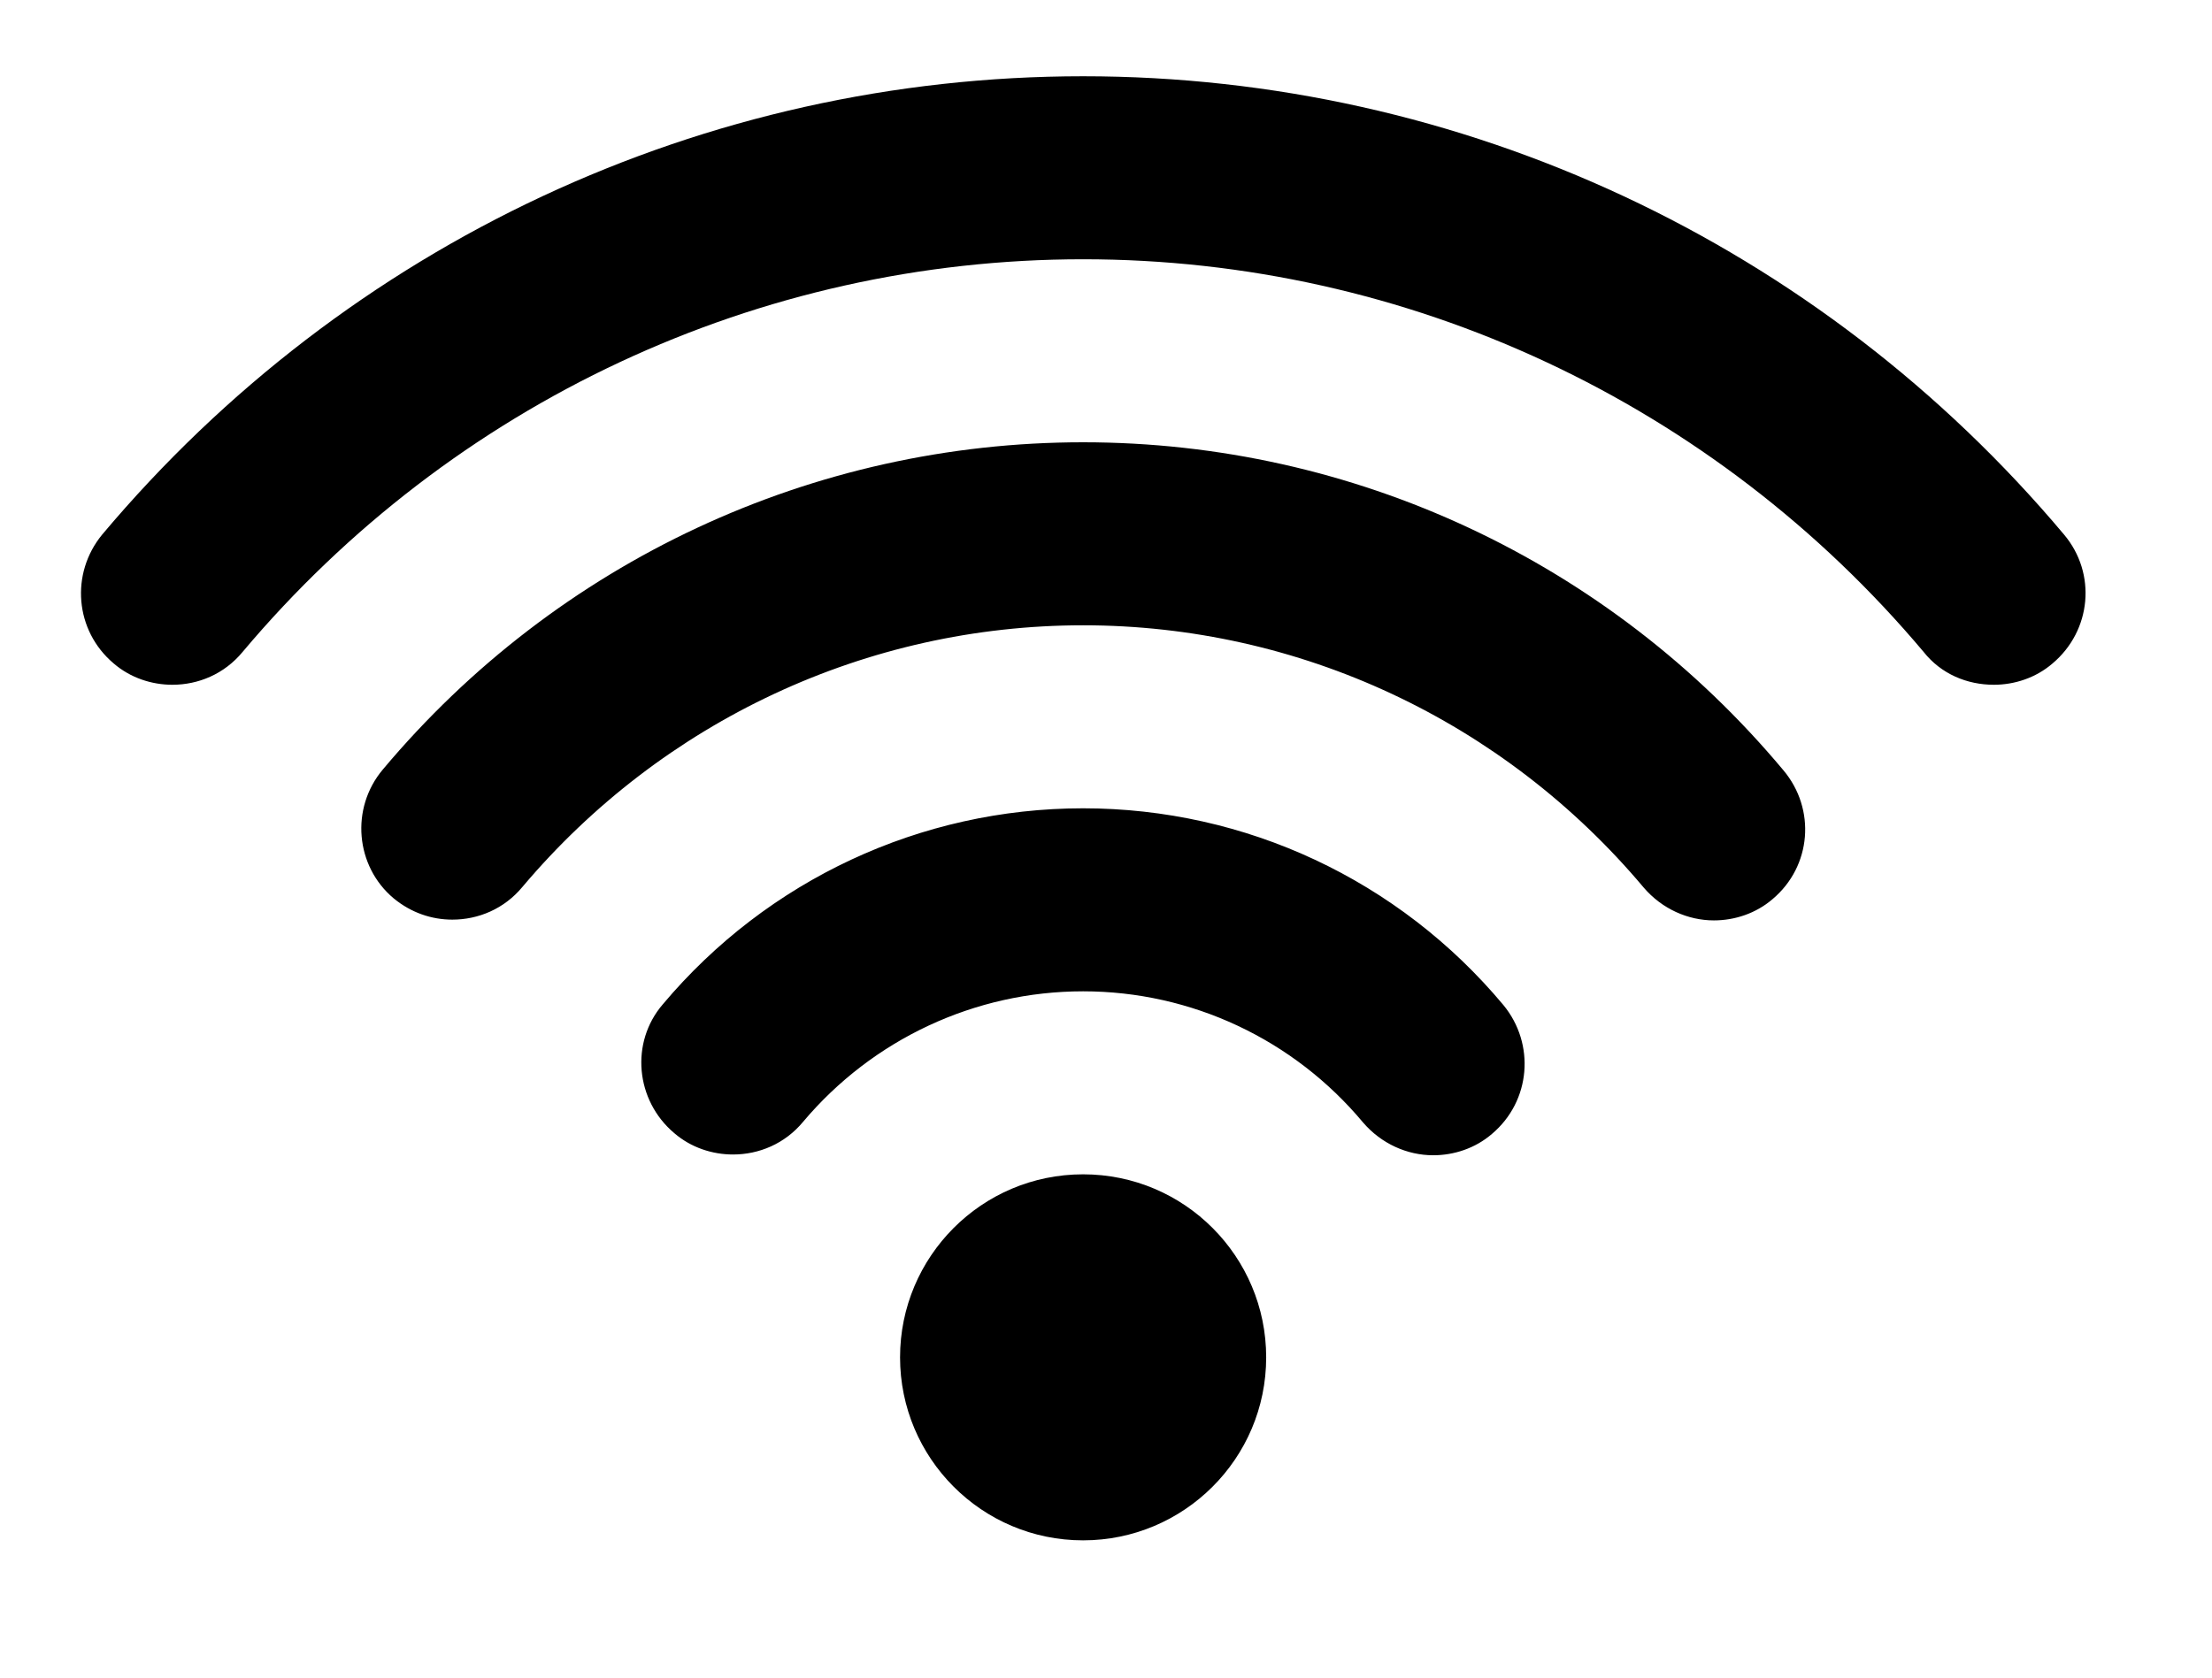
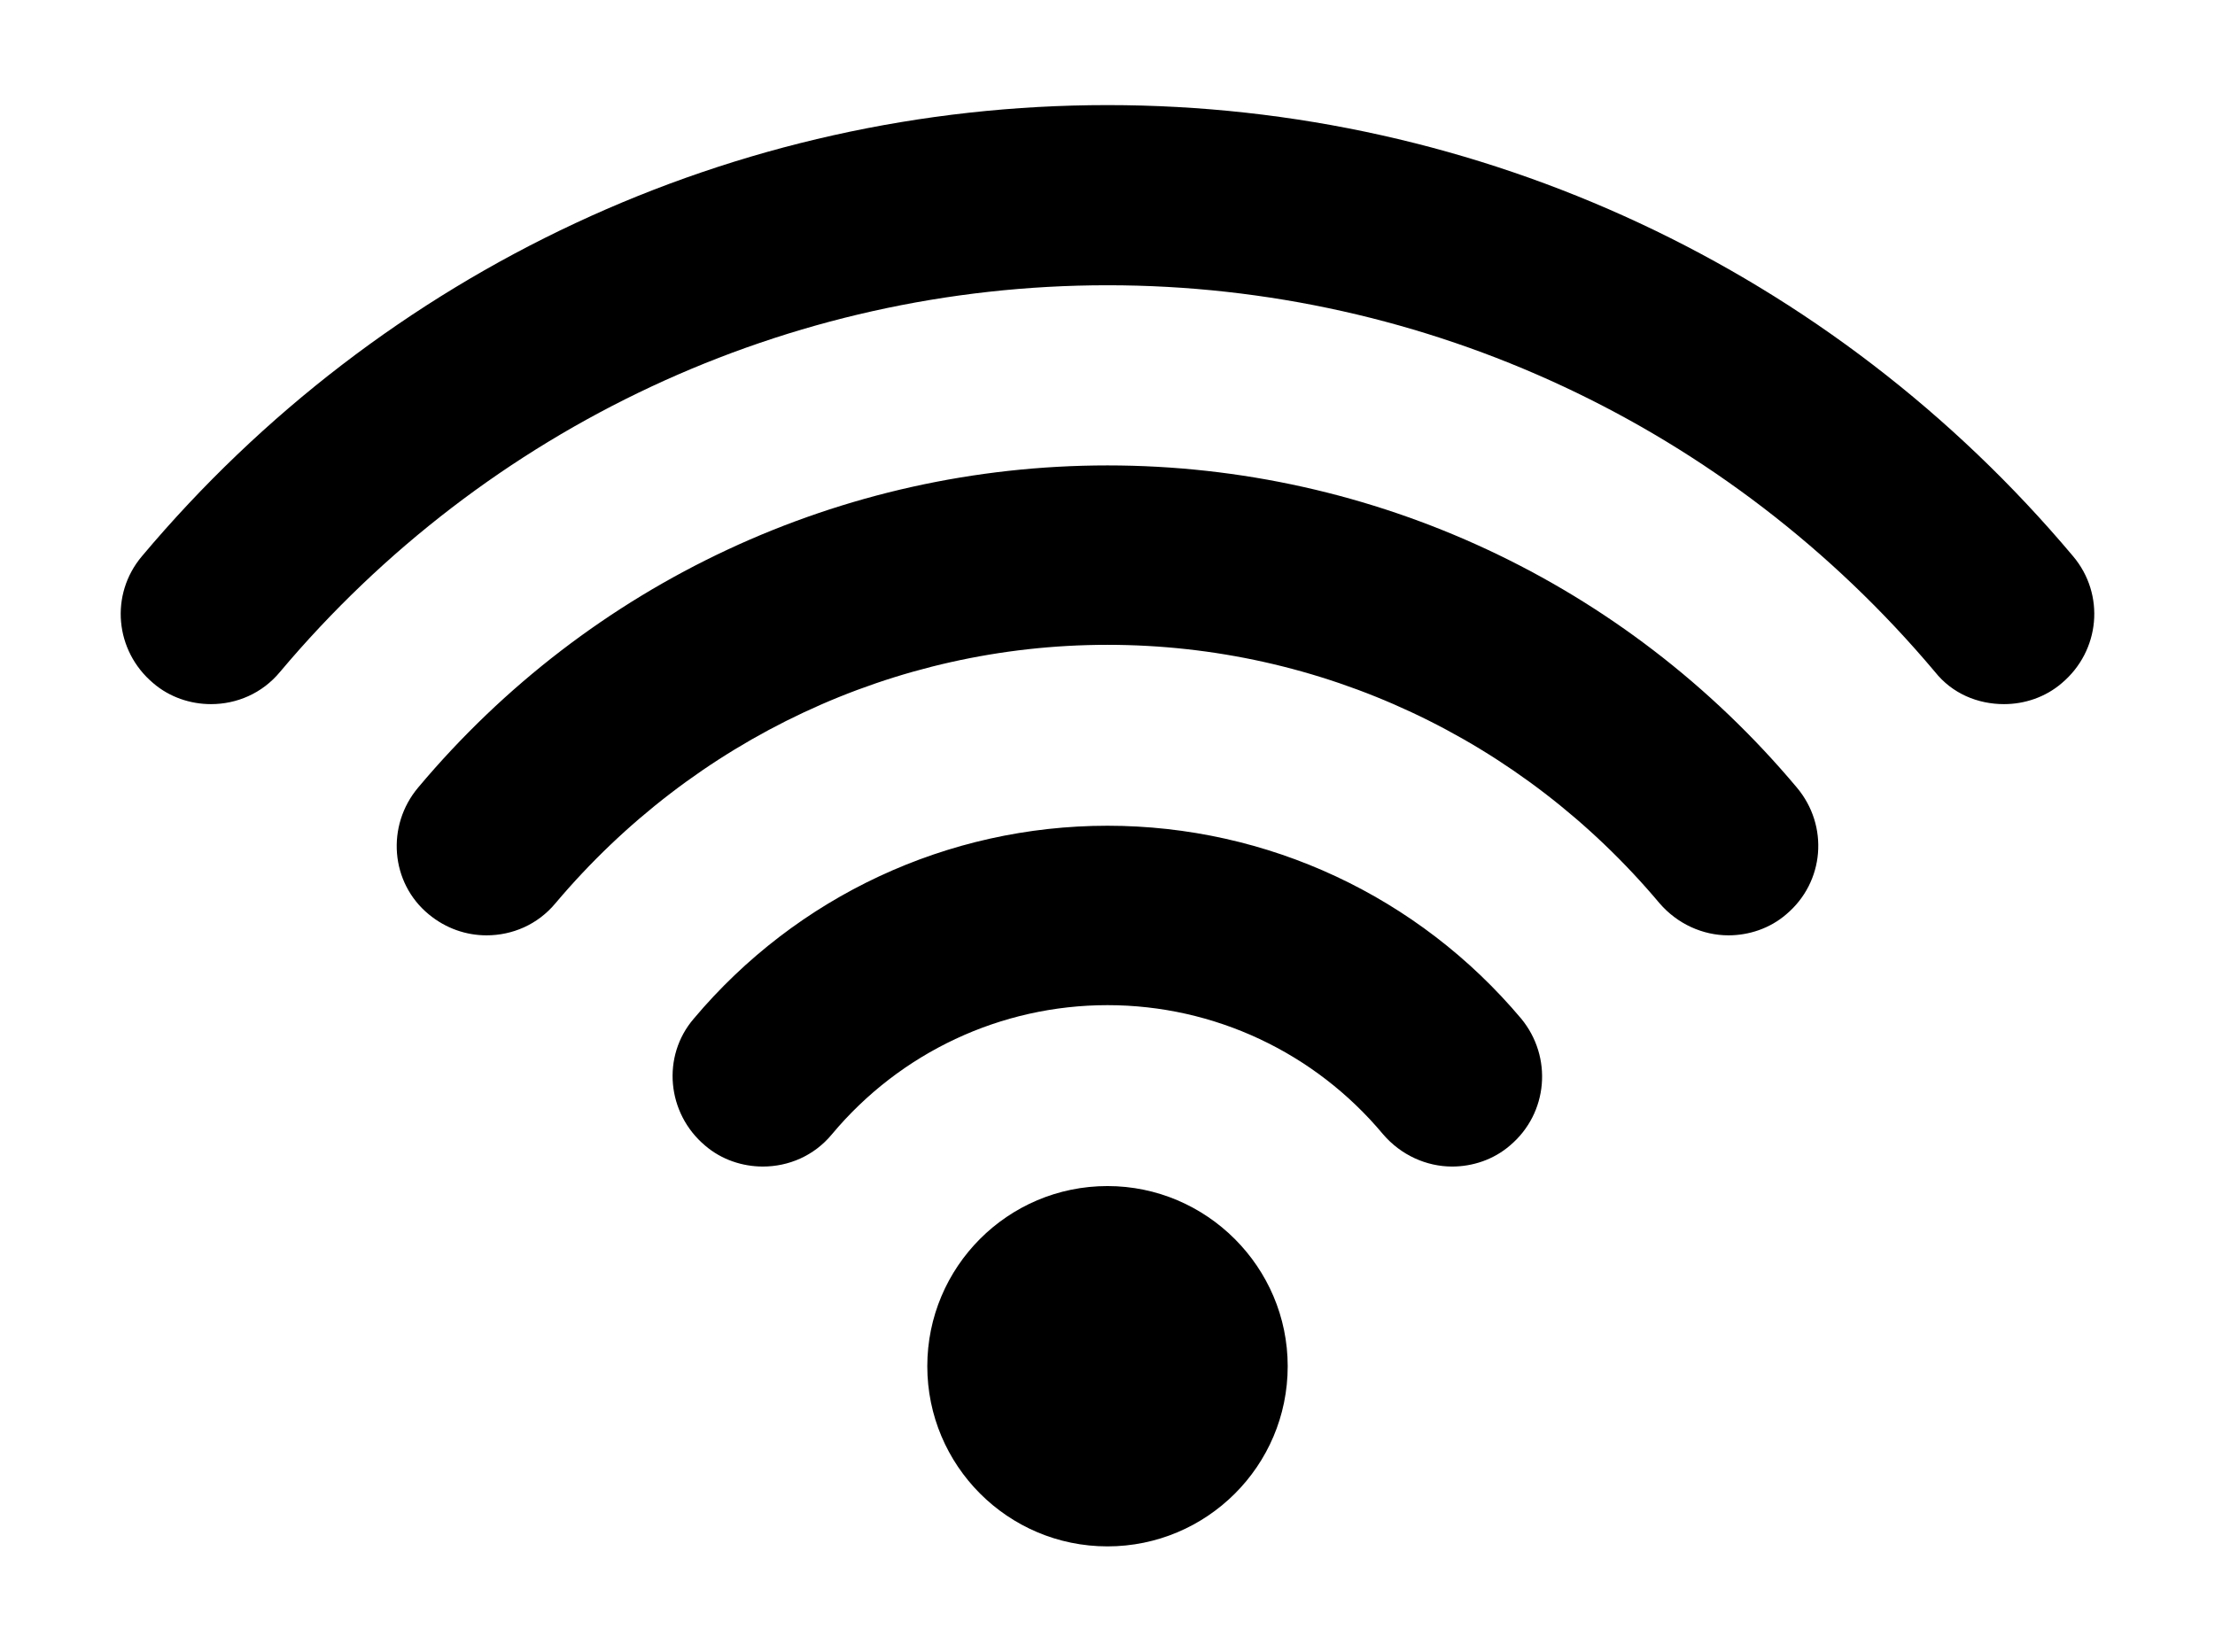
- <svg xmlns="http://www.w3.org/2000/svg" xmlns:xlink="http://www.w3.org/1999/xlink" version="1.1" id="Layer_1" x="0px" y="0px" width="29px" height="22px" viewBox="0 0 29 22" style="enable-background:new 0 0 29 22;" xml:space="preserve">
-   <g>
-     <g>
-       <defs>
-         <rect id="SVGID_1_" x="1.06" y="1" width="26.88" height="20" />
-       </defs>
-       <clipPath id="SVGID_2_">
-         <use xlink:href="#SVGID_1_" style="overflow:visible;" />
-       </clipPath>
-       <path style="clip-path:url(#SVGID_2_);fill-rule:evenodd;clip-rule:evenodd;" d="M14.2,15.4c-1.33,0-2.4,1.08-2.4,2.4    c0,1.32,1.07,2.4,2.4,2.4c1.32,0,2.4-1.07,2.4-2.4C16.6,16.48,15.53,15.4,14.2,15.4L14.2,15.4z M27.06,7.01    C23.85,3.19,19.16,1,14.2,1S4.55,3.19,1.34,7.01C0.92,7.52,0.98,8.27,1.49,8.7c0.22,0.19,0.5,0.28,0.77,0.28    c0.34,0,0.68-0.14,0.92-0.43C5.93,5.28,9.95,3.4,14.2,3.4c4.25,0,8.27,1.88,11.02,5.15c0.23,0.29,0.57,0.43,0.92,0.43    c0.27,0,0.55-0.09,0.77-0.28C27.42,8.27,27.49,7.52,27.06,7.01L27.06,7.01z M14.2,5.8c-3.54,0-6.89,1.56-9.18,4.29    c-0.43,0.51-0.36,1.27,0.14,1.69c0.23,0.19,0.5,0.28,0.77,0.28c0.34,0,0.68-0.14,0.92-0.43C8.69,9.45,11.37,8.2,14.2,8.2    s5.51,1.25,7.35,3.44c0.24,0.28,0.58,0.43,0.92,0.43c0.27,0,0.55-0.09,0.77-0.28c0.51-0.43,0.57-1.18,0.14-1.69    C21.09,7.36,17.74,5.8,14.2,5.8L14.2,5.8z M14.2,10.6c-2.13,0-4.14,0.94-5.51,2.57c-0.43,0.5-0.36,1.26,0.15,1.69    c0.22,0.19,0.5,0.28,0.77,0.28c0.34,0,0.68-0.14,0.92-0.43C11.44,13.63,12.78,13,14.2,13s2.76,0.63,3.67,1.72    c0.24,0.28,0.58,0.43,0.92,0.43c0.27,0,0.55-0.09,0.77-0.28c0.51-0.43,0.57-1.18,0.15-1.69C18.34,11.54,16.33,10.6,14.2,10.6    L14.2,10.6z M14.2,10.6" />
-     </g>
-   </g>
+ <svg xmlns="http://www.w3.org/2000/svg" version="1.1" id="Layer_1" x="0px" y="0px" viewBox="0 0 29.5 22" style="enable-background:new 0 0 29.5 22;" xml:space="preserve">
+   <path style="fill-rule:evenodd;clip-rule:evenodd;" d="M14.75,15.8c-1.33,0-2.4,1.08-2.4,2.4c0,1.32,1.07,2.4,2.4,2.4  c1.32,0,2.4-1.07,2.4-2.4C17.15,16.88,16.07,15.8,14.75,15.8L14.75,15.8z M27.61,7.41C24.4,3.59,19.71,1.4,14.75,1.4  S5.1,3.59,1.89,7.41C1.46,7.92,1.53,8.67,2.04,9.1c0.22,0.19,0.5,0.28,0.77,0.28c0.34,0,0.68-0.14,0.92-0.43  C6.48,5.68,10.5,3.8,14.75,3.8c4.25,0,8.27,1.88,11.02,5.15c0.23,0.29,0.57,0.43,0.92,0.43c0.27,0,0.55-0.09,0.77-0.28  C27.97,8.67,28.04,7.92,27.61,7.41L27.61,7.41z M14.75,6.2c-3.54,0-6.89,1.56-9.18,4.29C5.14,11,5.2,11.76,5.71,12.18  c0.23,0.19,0.5,0.28,0.77,0.28c0.34,0,0.68-0.14,0.92-0.43c1.84-2.18,4.51-3.44,7.35-3.44s5.51,1.25,7.35,3.44  c0.24,0.28,0.58,0.43,0.92,0.43c0.27,0,0.55-0.09,0.77-0.28c0.51-0.43,0.57-1.18,0.14-1.69C21.64,7.76,18.29,6.2,14.75,6.2  L14.75,6.2z M14.75,11c-2.13,0-4.14,0.94-5.51,2.57c-0.43,0.5-0.36,1.26,0.15,1.69c0.22,0.19,0.5,0.28,0.77,0.28  c0.34,0,0.68-0.14,0.92-0.43c0.91-1.09,2.25-1.72,3.67-1.72s2.76,0.63,3.67,1.72c0.24,0.28,0.58,0.43,0.92,0.43  c0.27,0,0.55-0.09,0.77-0.28c0.51-0.43,0.57-1.18,0.15-1.69C18.89,11.94,16.88,11,14.75,11L14.75,11z M14.75,11" />
</svg>
